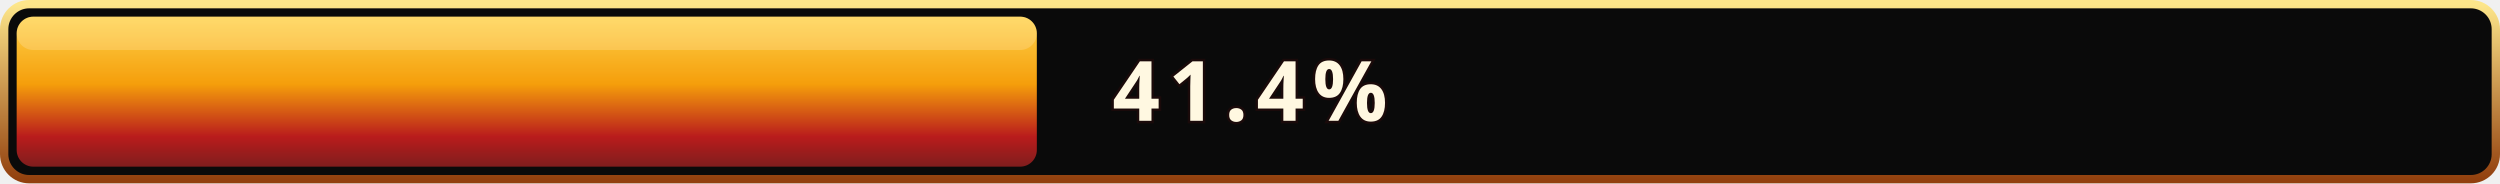
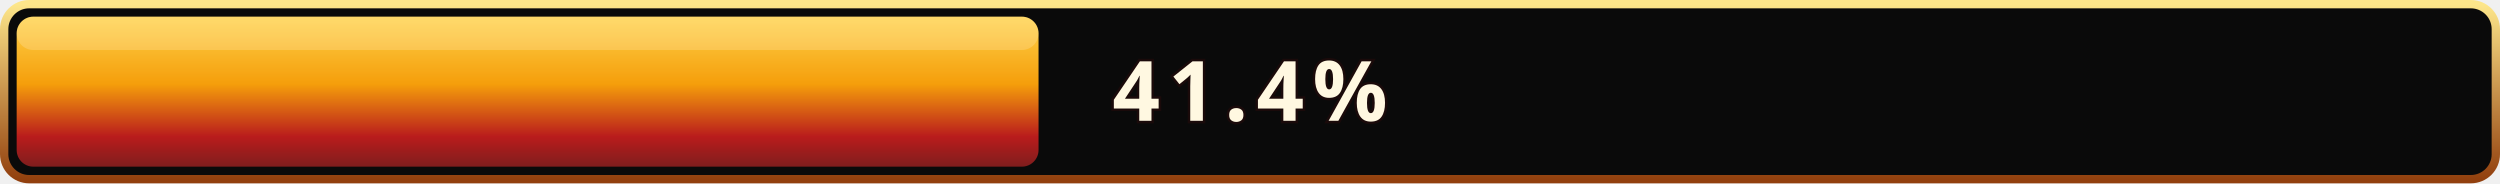
<svg xmlns="http://www.w3.org/2000/svg" width="600" height="44" viewBox="0 0 600 44" role="img" aria-label="Progress 41.4%">
  <defs>
    <linearGradient id="fillGrad" x1="0" y1="0" x2="0" y2="1">
      <stop offset="0%" stop-color="#ffd24a" />
      <stop offset="45%" stop-color="#f59e0b" />
      <stop offset="80%" stop-color="#b91c1c" />
      <stop offset="100%" stop-color="#7f1d1d" />
    </linearGradient>
    <linearGradient id="borderGrad" x1="0" y1="0" x2="0" y2="1">
      <stop offset="0%" stop-color="#fde68a" />
      <stop offset="100%" stop-color="#92400e" />
    </linearGradient>
  </defs>
  <rect x="1" y="1" width="598" height="42" rx="6" ry="6" fill="#0a0a0a" stroke="url(#borderGrad)" stroke-width="2" />
-   <rect x="4" y="4" width="244.84" height="36" rx="4" ry="4" fill="url(#fillGrad)" />
-   <rect x="4" y="4" width="244.84" height="8" rx="4" ry="4" fill="#ffffff" opacity="0.18" />
+   <rect x="4" y="4" width="245.25" height="36" rx="4" ry="4" fill="url(#fillGrad)" />
+   <rect x="4" y="4" width="245.25" height="8" rx="4" ry="4" fill="#ffffff" opacity="0.18" />
  <text x="300" y="29" font-family="Impact, 'Arial Black', sans-serif" font-size="20" font-weight="900" text-anchor="middle" fill="#fff8e1" stroke="#1a0a0a" stroke-width="1.2" paint-order="stroke fill" letter-spacing="2">
    41.4%
  </text>
</svg>
